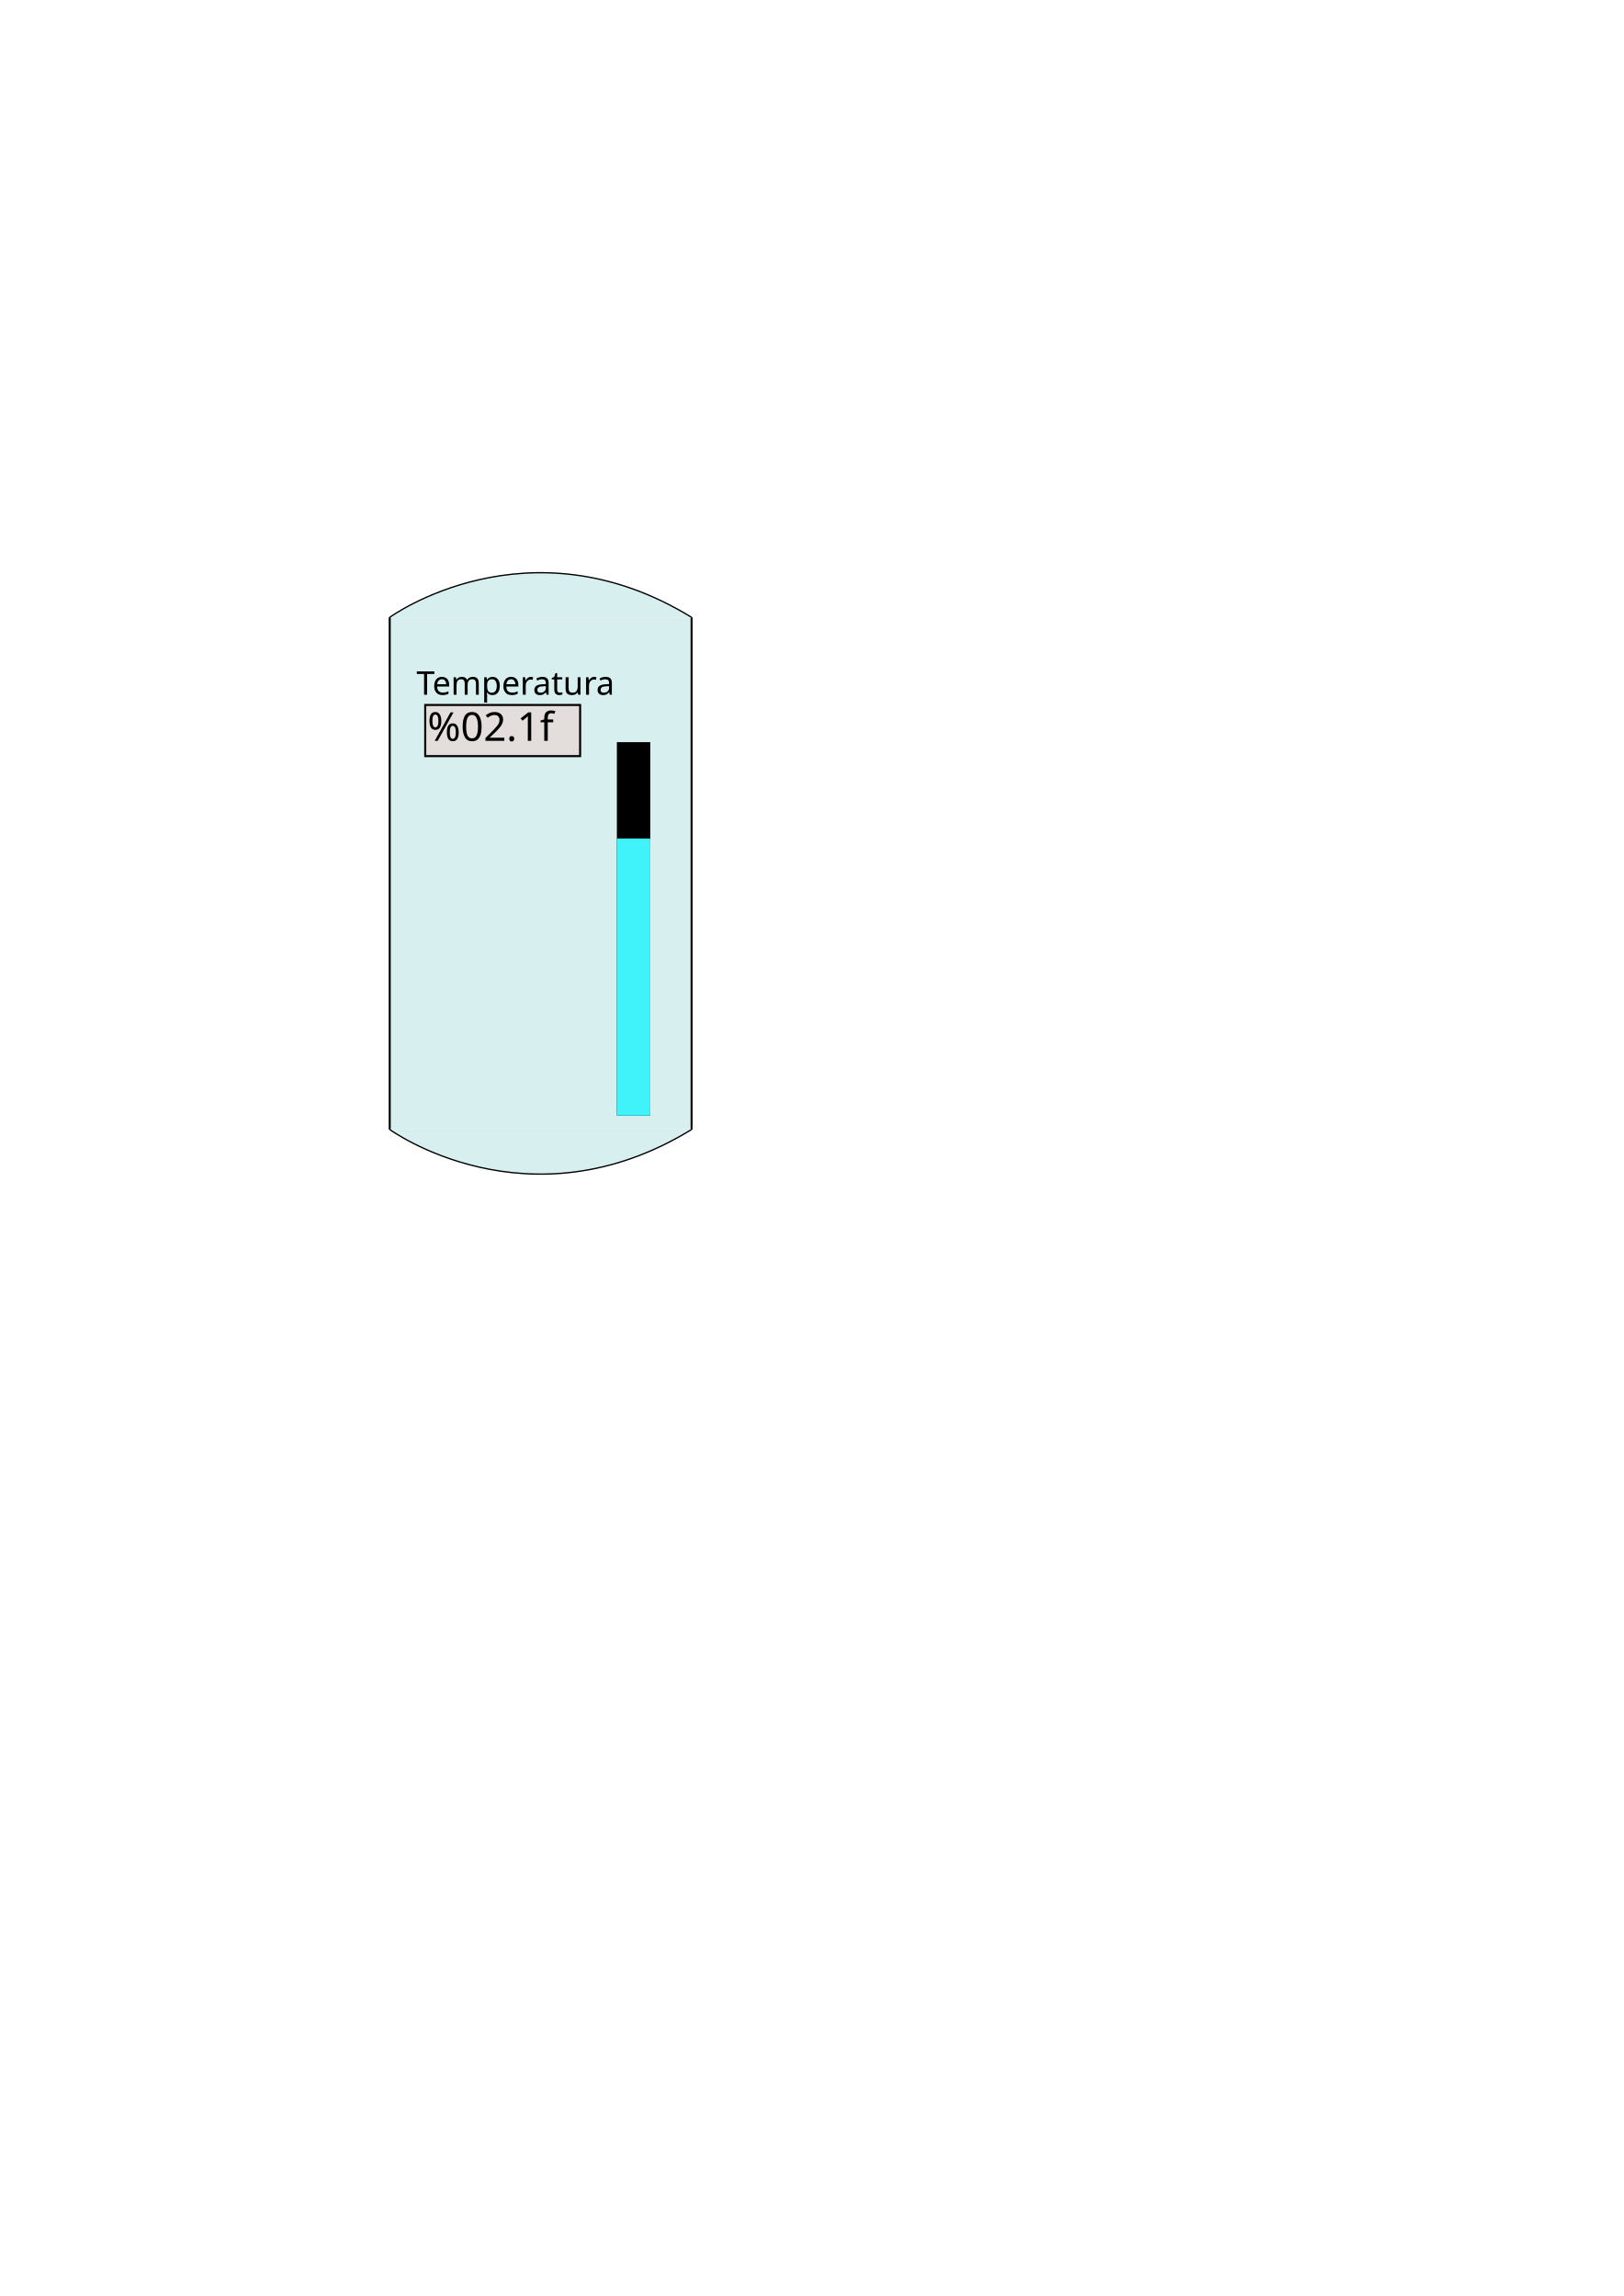
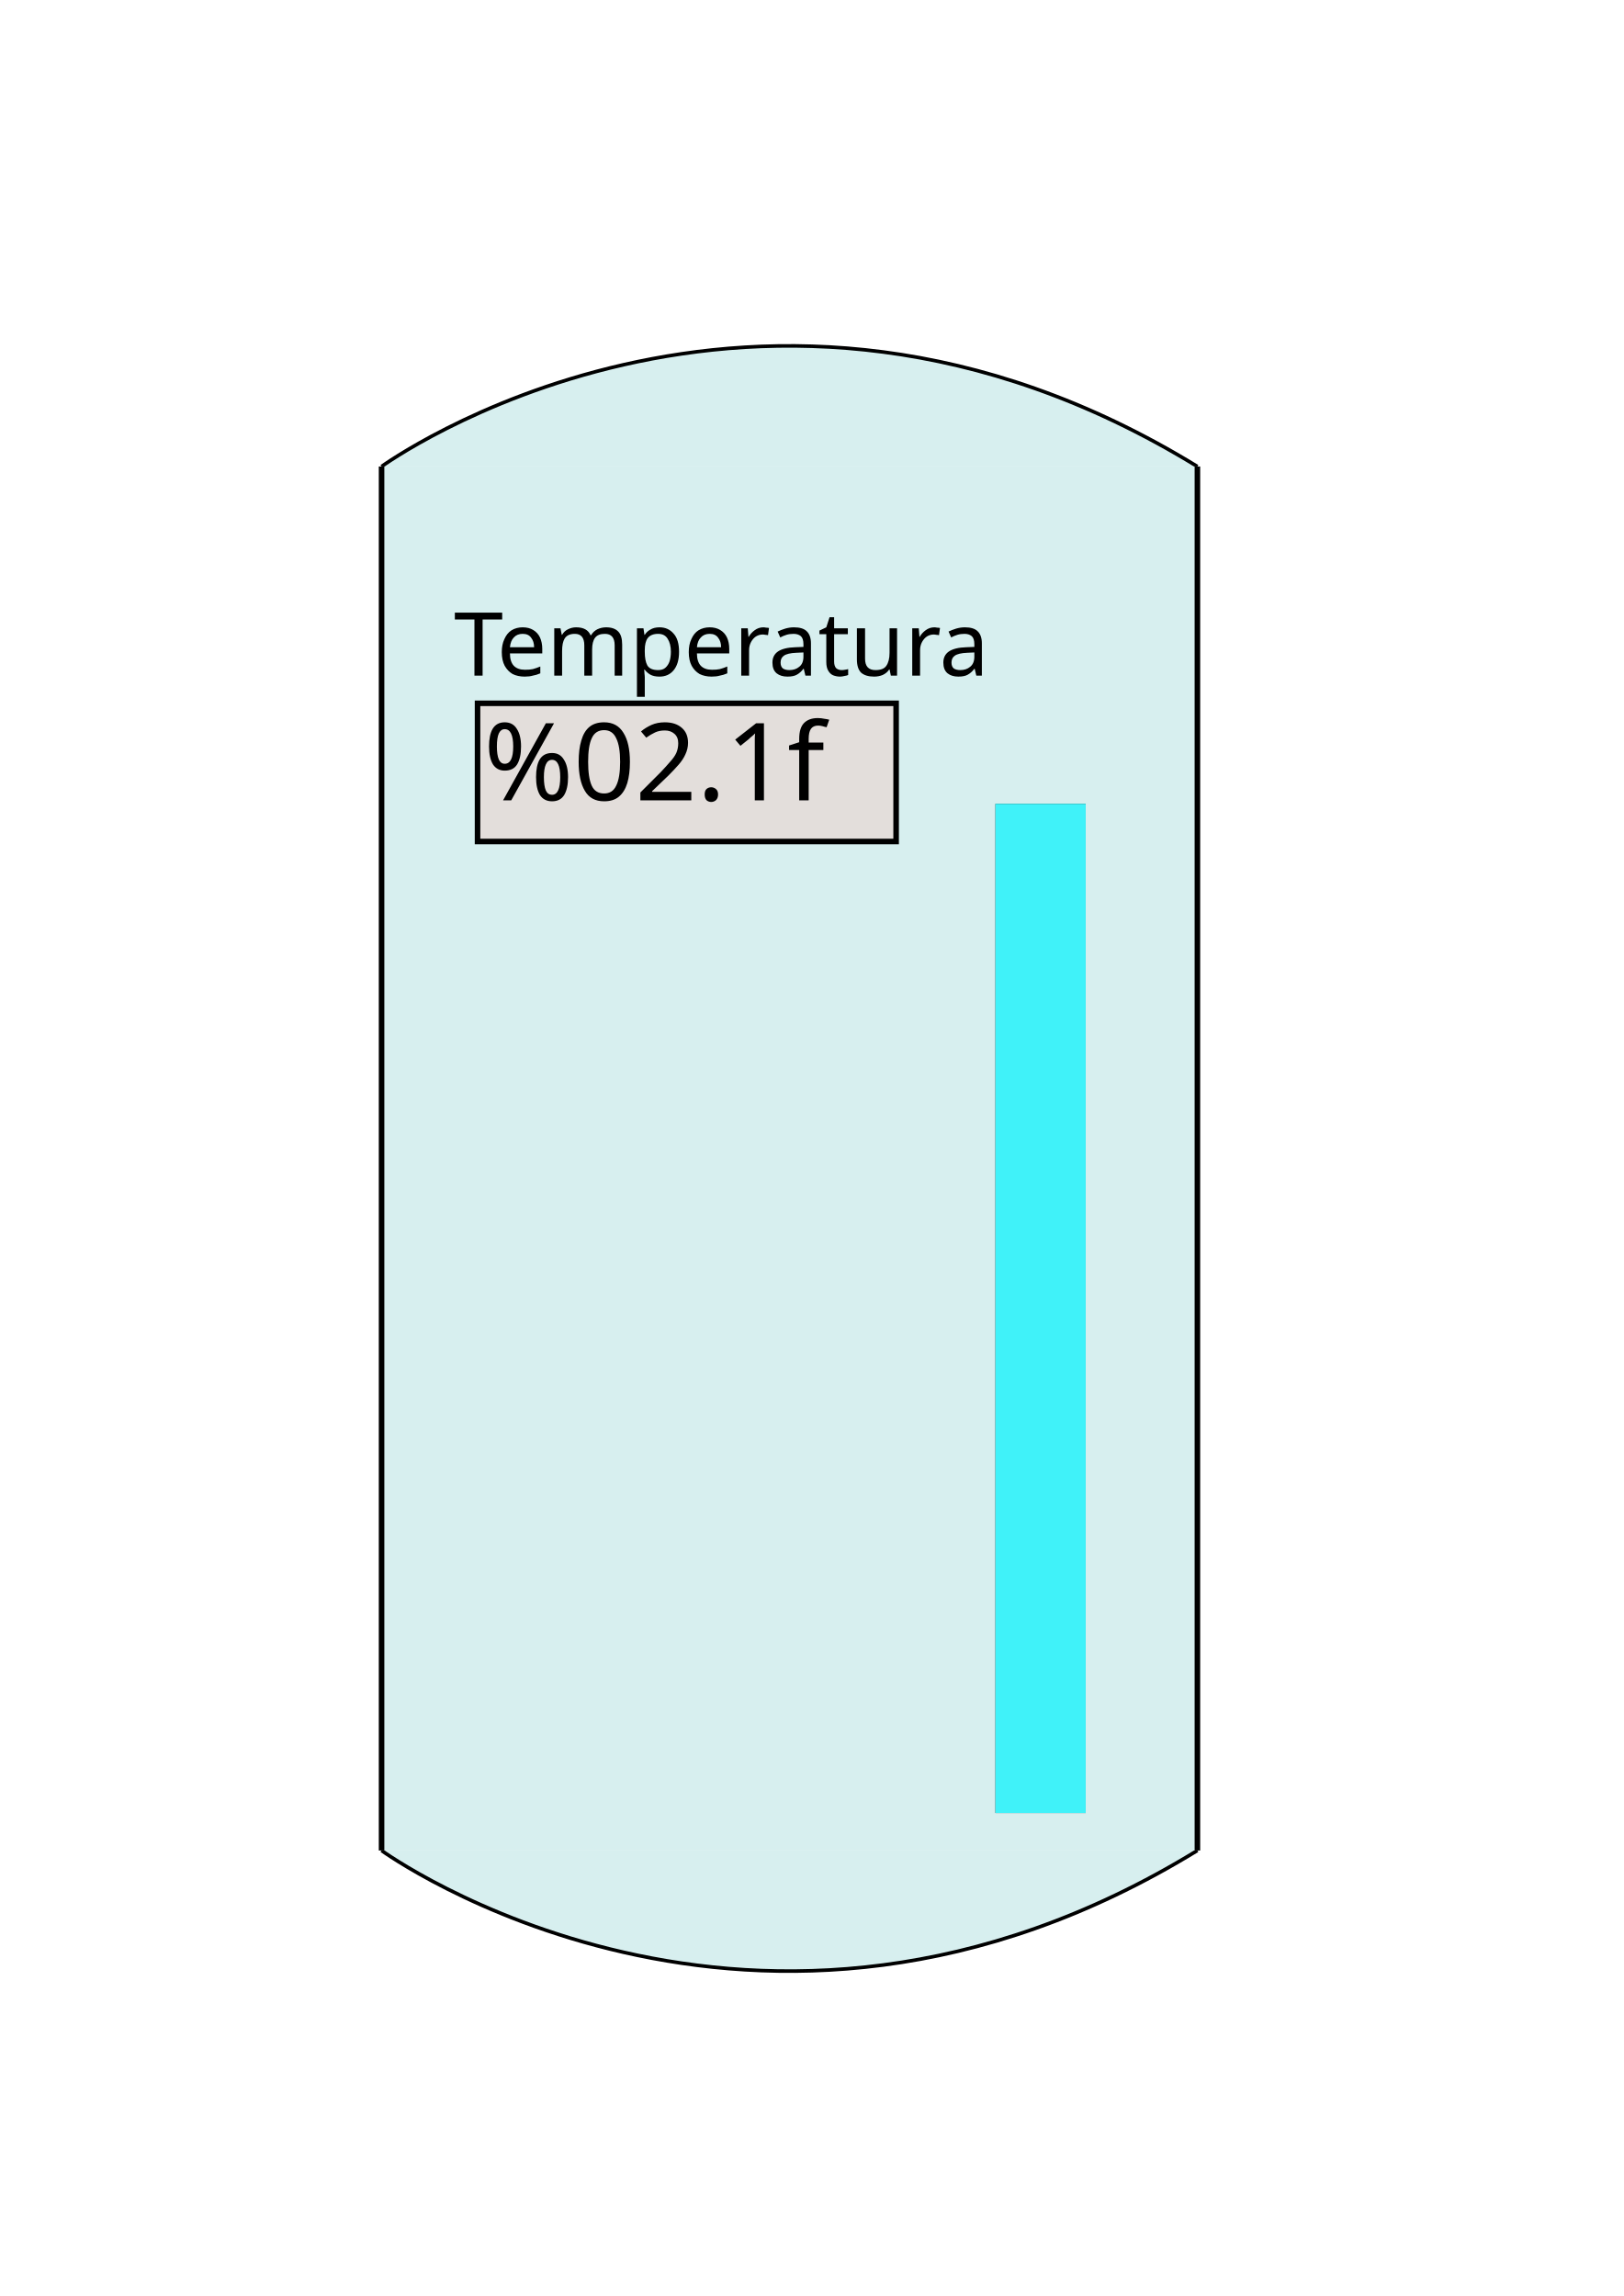
<svg xmlns="http://www.w3.org/2000/svg" width="210mm" height="297mm" viewBox="0 0 210 297" version="1.1" id="svg8">
  <defs id="defs2" />
  <g id="layer1">
    <g id="g4632" transform="matrix(0.7274681,0,0,0.5727962,-0.9303653,20.94881)" />
-     <g id="g4678" style="fill:#40f2f9;fill-opacity:1">
+     <g id="g4678" style="fill:#40f2f9;fill-opacity:1" transform="matrix(2.702339,0,0,2.702339,-86.85573,-155.4551)">
      <g id="g4703" transform="translate(-9.260417,-5.669643)">
        <path id="path4607" d="m 59.663,85.526 c 0,0 17.873,-12.99 39.045,0" style="fill:#d7efef;fill-opacity:1;stroke:#000000;stroke-width:0.171px;stroke-linecap:butt;stroke-linejoin:miter;stroke-opacity:1" />
        <path id="path4607-5" d="m 59.663,151.776 c 0,0 17.873,12.99 39.045,0" style="fill:#d7efef;fill-opacity:1;stroke:#000000;stroke-width:0.171px;stroke-linecap:butt;stroke-linejoin:miter;stroke-opacity:1" />
        <rect y="85.526" x="59.663" height="66.25" width="39.045" id="rect4680" style="opacity:1;fill:#d7efef;fill-opacity:1;stroke-width:0.265" />
        <path id="path4694" d="M 59.663,85.526 V 151.776" style="fill:none;stroke:#000000;stroke-width:0.265px;stroke-linecap:butt;stroke-linejoin:miter;stroke-opacity:1" />
        <path id="path4696" d="m 98.709,85.526 -8e-6,66.25" style="fill:none;stroke:#000000;stroke-width:0.265px;stroke-linecap:butt;stroke-linejoin:miter;stroke-opacity:1" />
      </g>
    </g>
-     <g id="g4707">
+     <g id="g4707" transform="matrix(2.702339,0,0,2.702339,-86.85573,-155.4551)">
      <rect y="96.002" x="79.783" height="48.308" width="4.32" id="rect4634" style="opacity:1;fill:#000000;fill-opacity:1;stroke-width:0.137" />
-       <rect y="108.475" x="79.783" height="35.835" width="4.32" id="rect4638" style="opacity:1;fill:#40f2f9;fill-opacity:1;stroke-width:0.139" />
-       <flowRoot xml:space="preserve" id="flowRoot4709" style="fill:#5dabae;fill-opacity:1;stroke:none;font-family:sans-serif;font-style:normal;font-weight:normal;font-size:40px;line-height:1.25;letter-spacing:0px;word-spacing:0px;">
-         <flowRegion id="flowRegion4711" style="fill:#5dabae;fill-opacity:1;">
-           <rect id="rect4713" width="100.729" height="41.037" x="217.143" y="321.805" style="fill:#5dabae;fill-opacity:1;" />
+       <rect y="96.002" x="79.783" height="48.308" width="4.32" id="rect4638" style="opacity:1;fill:#40f2f9;fill-opacity:1;stroke-width:0.162" />
+       <flowRoot xml:space="preserve" id="flowRoot4709" style="font-style:normal;font-weight:normal;font-size:40px;line-height:1.25;font-family:sans-serif;letter-spacing:0px;word-spacing:0px;fill:#5dabae;fill-opacity:1;stroke:none" transform="scale(0.2645833)">
+         <flowRegion id="flowRegion4711" style="fill:#5dabae;fill-opacity:1">
+           <rect id="rect4713" width="100.729" height="41.037" x="217.143" y="321.805" style="fill:#5dabae;fill-opacity:1" />
        </flowRegion>
        <flowPara id="flowPara4715" />
      </flowRoot>
      <text xml:space="preserve" style="font-style:normal;font-weight:normal;font-size:10.583px;line-height:1.25;font-family:sans-serif;letter-spacing:0px;word-spacing:0px;fill:#000000;fill-opacity:1;stroke:none;stroke-width:0.265" x="53.862" y="89.869" id="text4719">
        <tspan id="tspan4717" x="53.862" y="89.869" style="font-style:normal;font-variant:normal;font-weight:normal;font-stretch:normal;font-size:4.233px;font-family:sans-serif;-inkscape-font-specification:'sans-serif, Normal';font-variant-ligatures:normal;font-variant-caps:normal;font-variant-numeric:normal;font-feature-settings:normal;text-align:start;writing-mode:lr-tb;text-anchor:start;stroke-width:0.265">Temperatura</tspan>
      </text>
      <rect style="opacity:1;fill:#e3dedb;fill-opacity:1;stroke:#000000;stroke-width:0.265" id="rect4721" width="20.033" height="6.615" x="54.996" y="91.192" />
      <text xml:space="preserve" style="font-style:normal;font-weight:normal;font-size:5.162px;line-height:1.25;font-family:sans-serif;letter-spacing:0px;word-spacing:0px;fill:#000000;fill-opacity:1;stroke:none;stroke-width:0.129" x="55.295" y="95.835" id="text4725">
        <tspan id="tspan4723" x="55.295" y="95.835" style="stroke-width:0.129">%02.1f</tspan>
      </text>
    </g>
  </g>
</svg>
